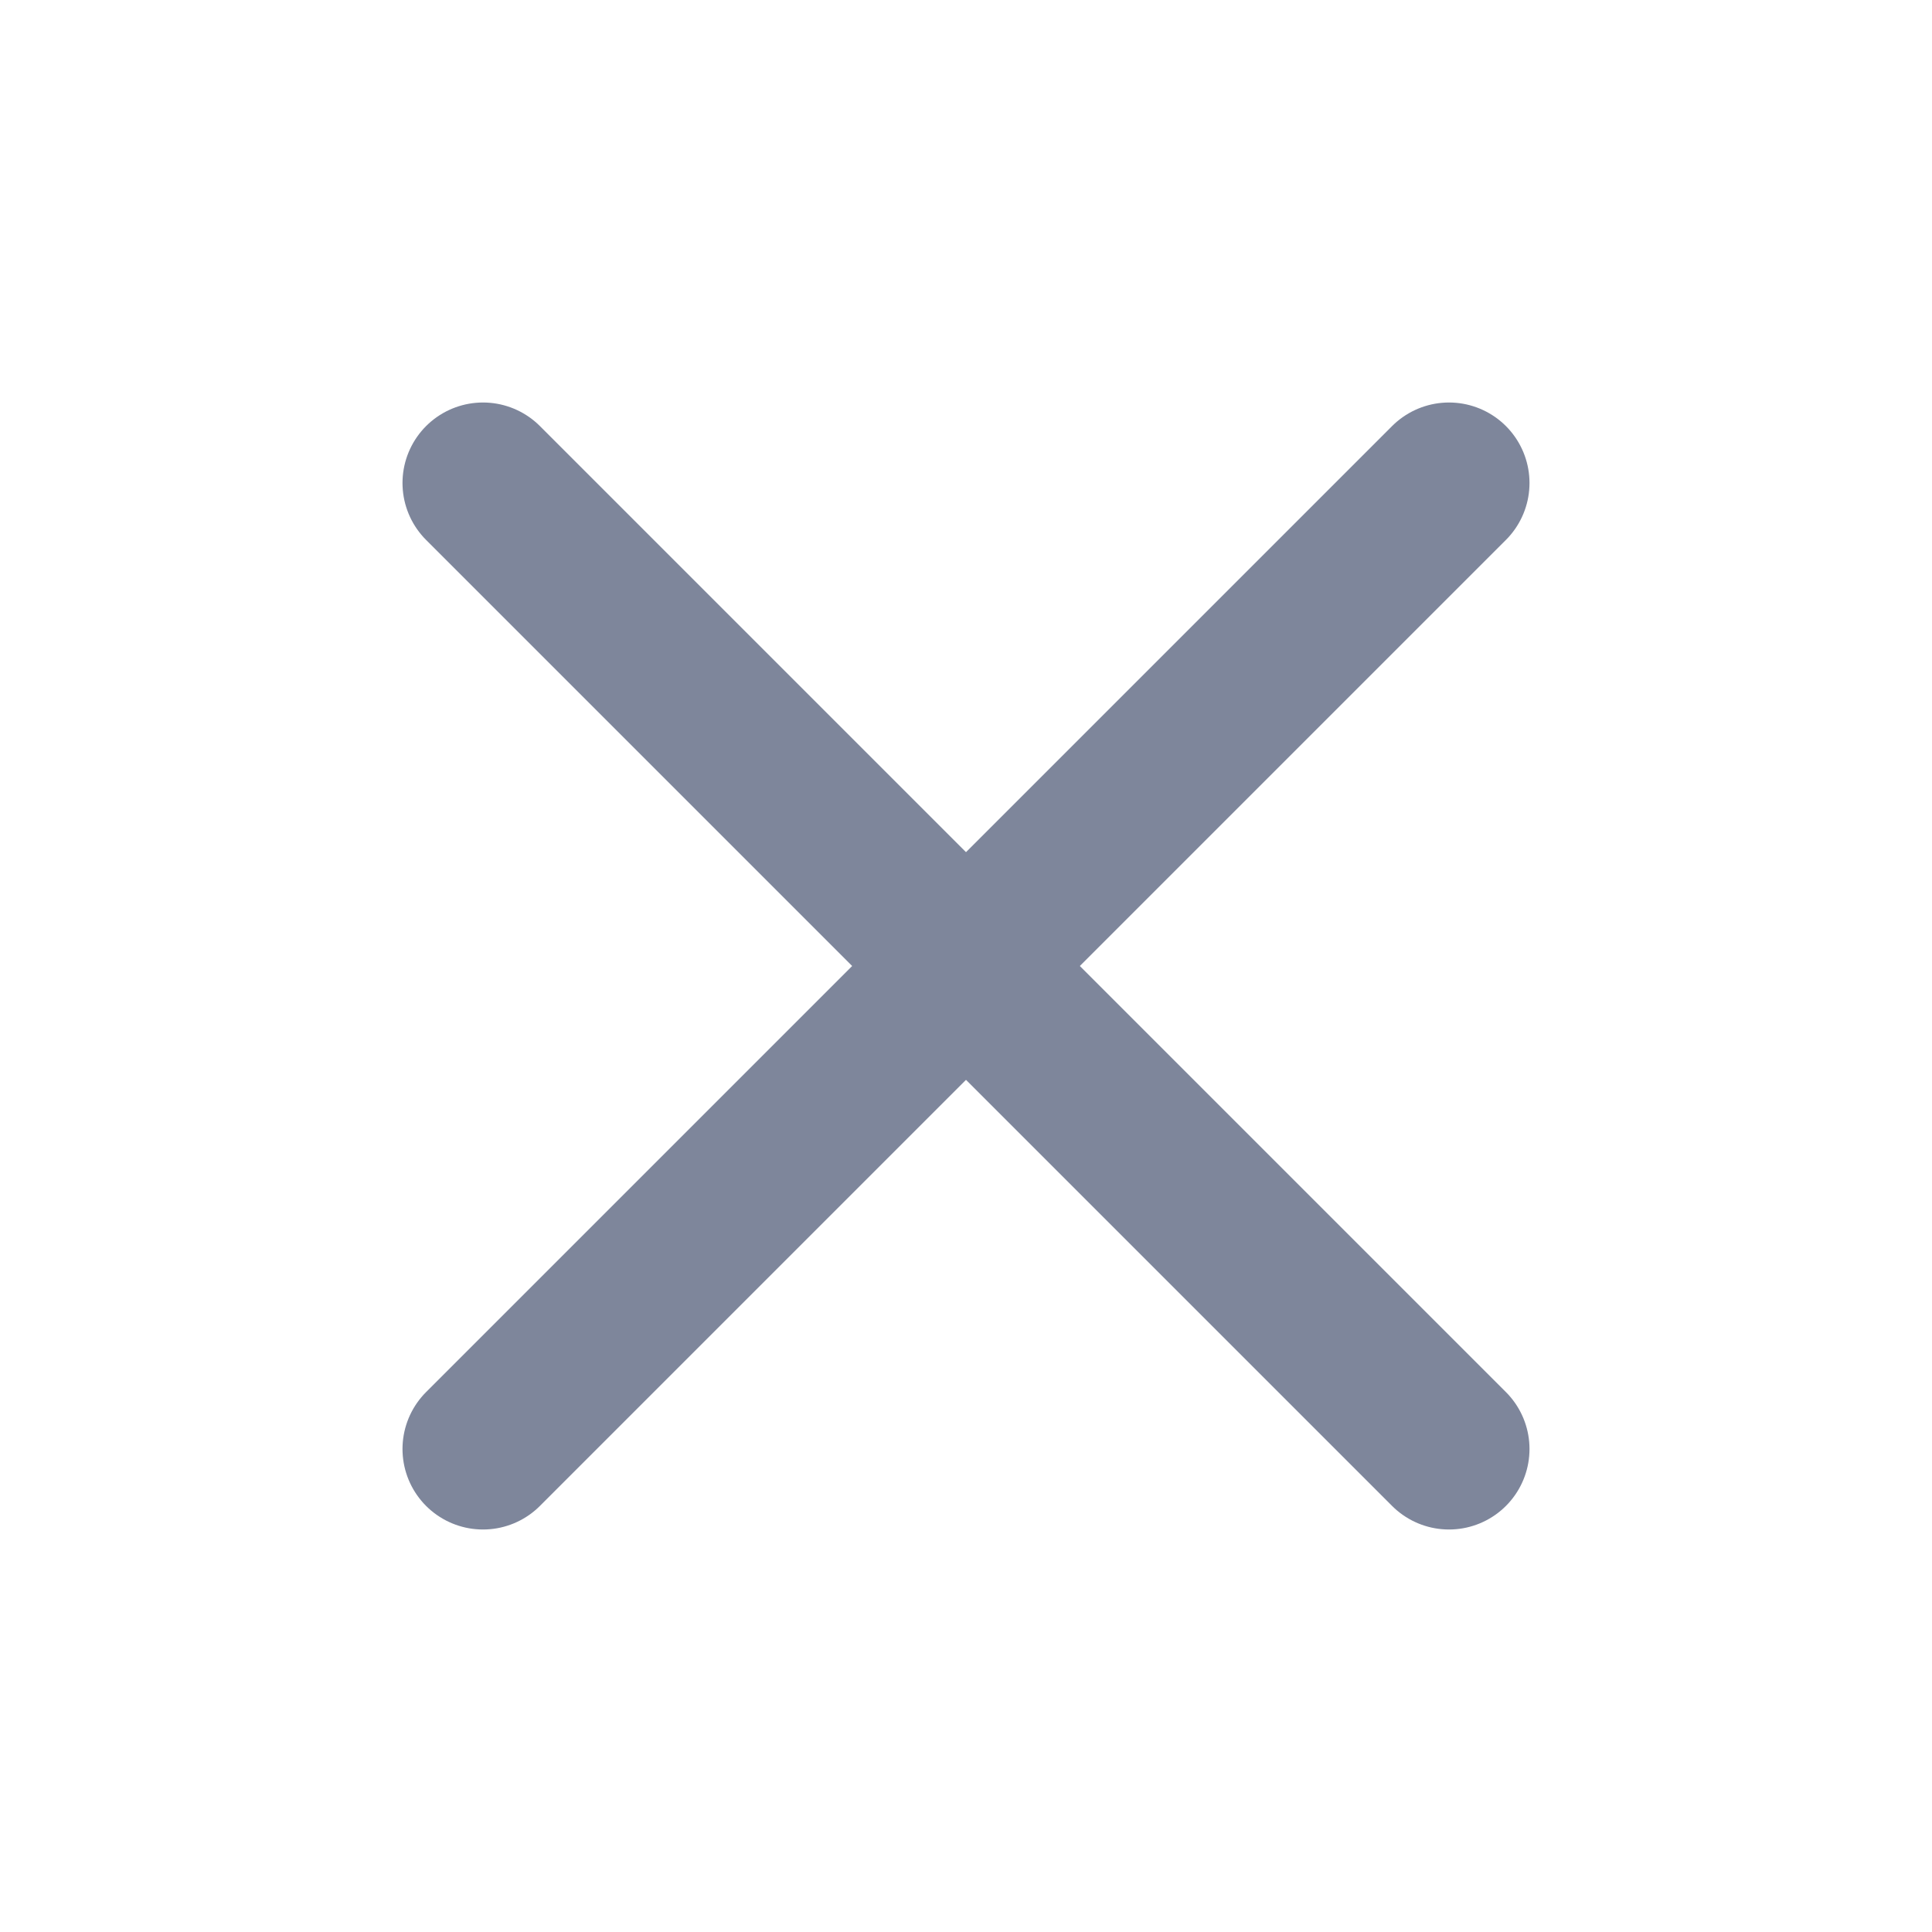
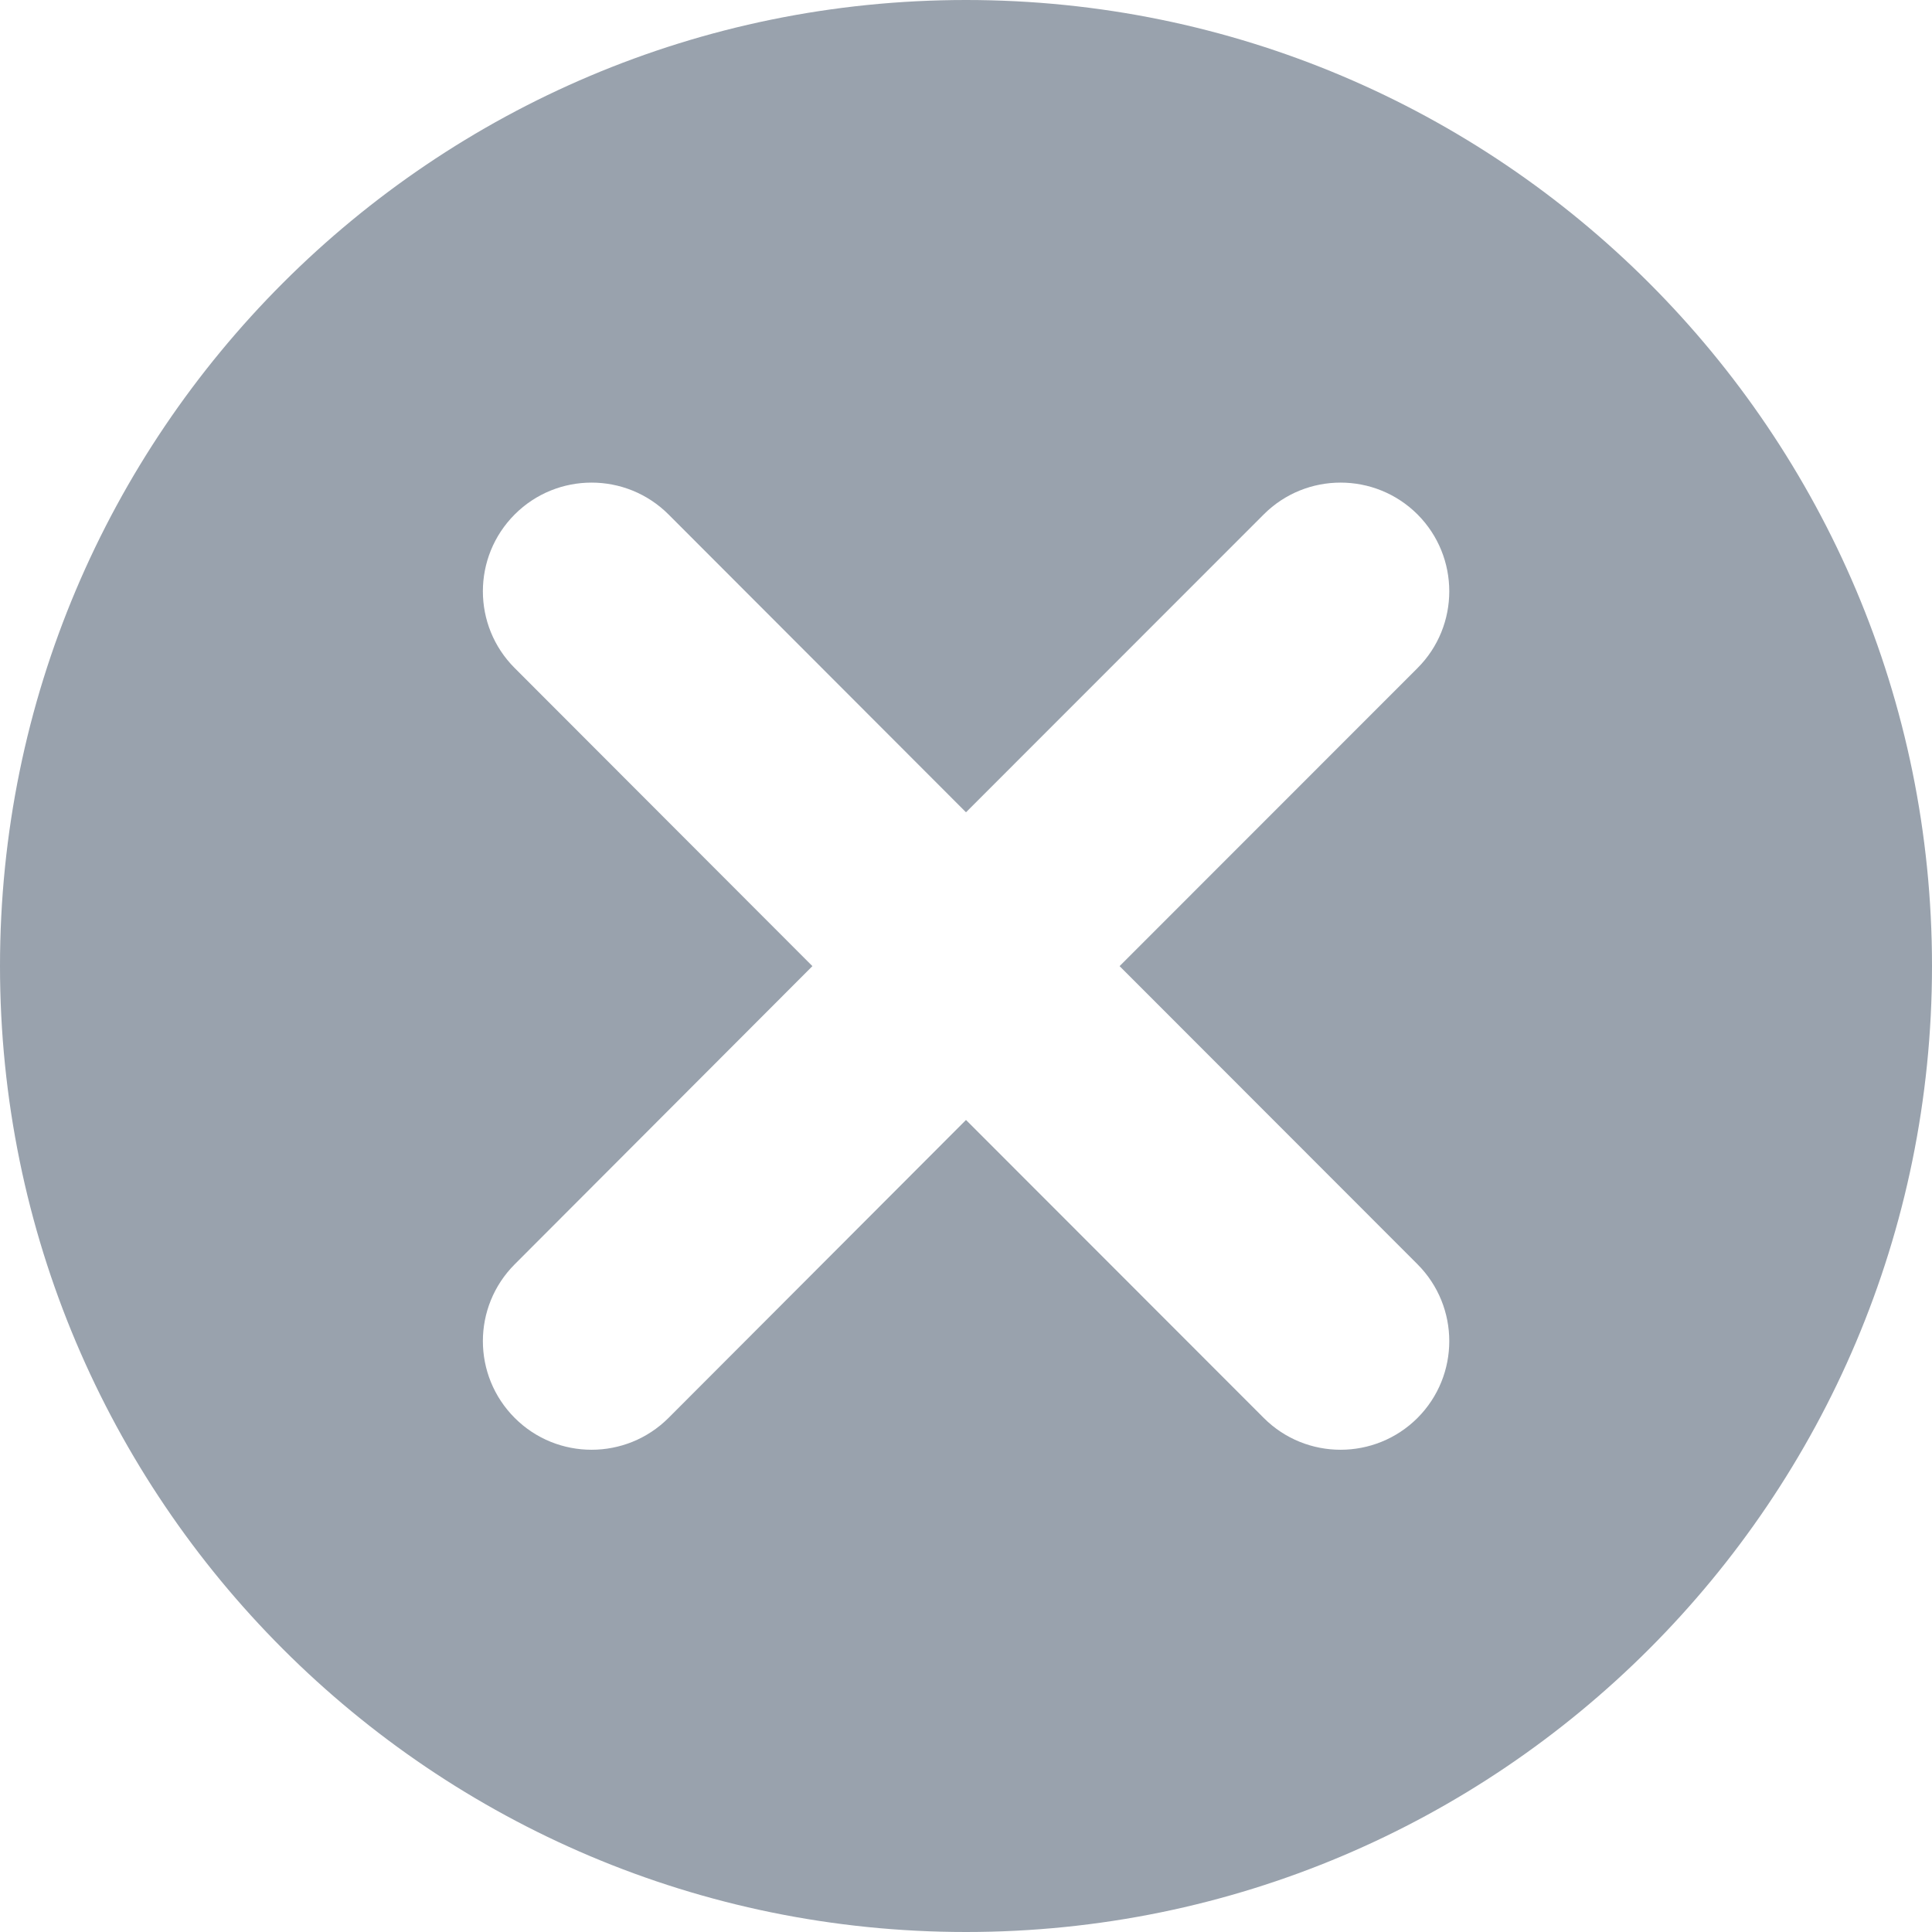
- <svg xmlns="http://www.w3.org/2000/svg" width="24" height="24" viewBox="0 0 24 24" fill="none">
-   <path d="M18 6L6 18" stroke="#7E869B" stroke-width="2" stroke-linecap="round" stroke-linejoin="round" />
-   <path d="M6 6L18 18" stroke="#7E869B" stroke-width="2" stroke-linecap="round" stroke-linejoin="round" />
+ <svg xmlns="http://www.w3.org/2000/svg" width="16" height="16" viewBox="0 0 16 16" fill="none">
+   <path d="M8 0C12.418 0 16 3.582 16 8C16 12.418 12.418 16 8 16C3.582 16 0 12.418 0 8C0 3.582 3.582 0 8 0ZM10.466 4.26L8 6.727L5.536 4.26C5.184 3.909 4.614 3.909 4.263 4.26C3.911 4.612 3.911 5.182 4.263 5.533L6.728 8.001L4.263 10.47C3.911 10.822 3.911 11.391 4.263 11.743C4.614 12.094 5.184 12.094 5.536 11.743L8 9.275L10.466 11.743C10.817 12.094 11.387 12.094 11.739 11.743C12.09 11.391 12.09 10.822 11.739 10.47L9.272 8.001L11.739 5.533C12.09 5.182 12.09 4.612 11.739 4.26C11.387 3.909 10.817 3.909 10.466 4.26Z" fill="#99A2AD" />
</svg>
